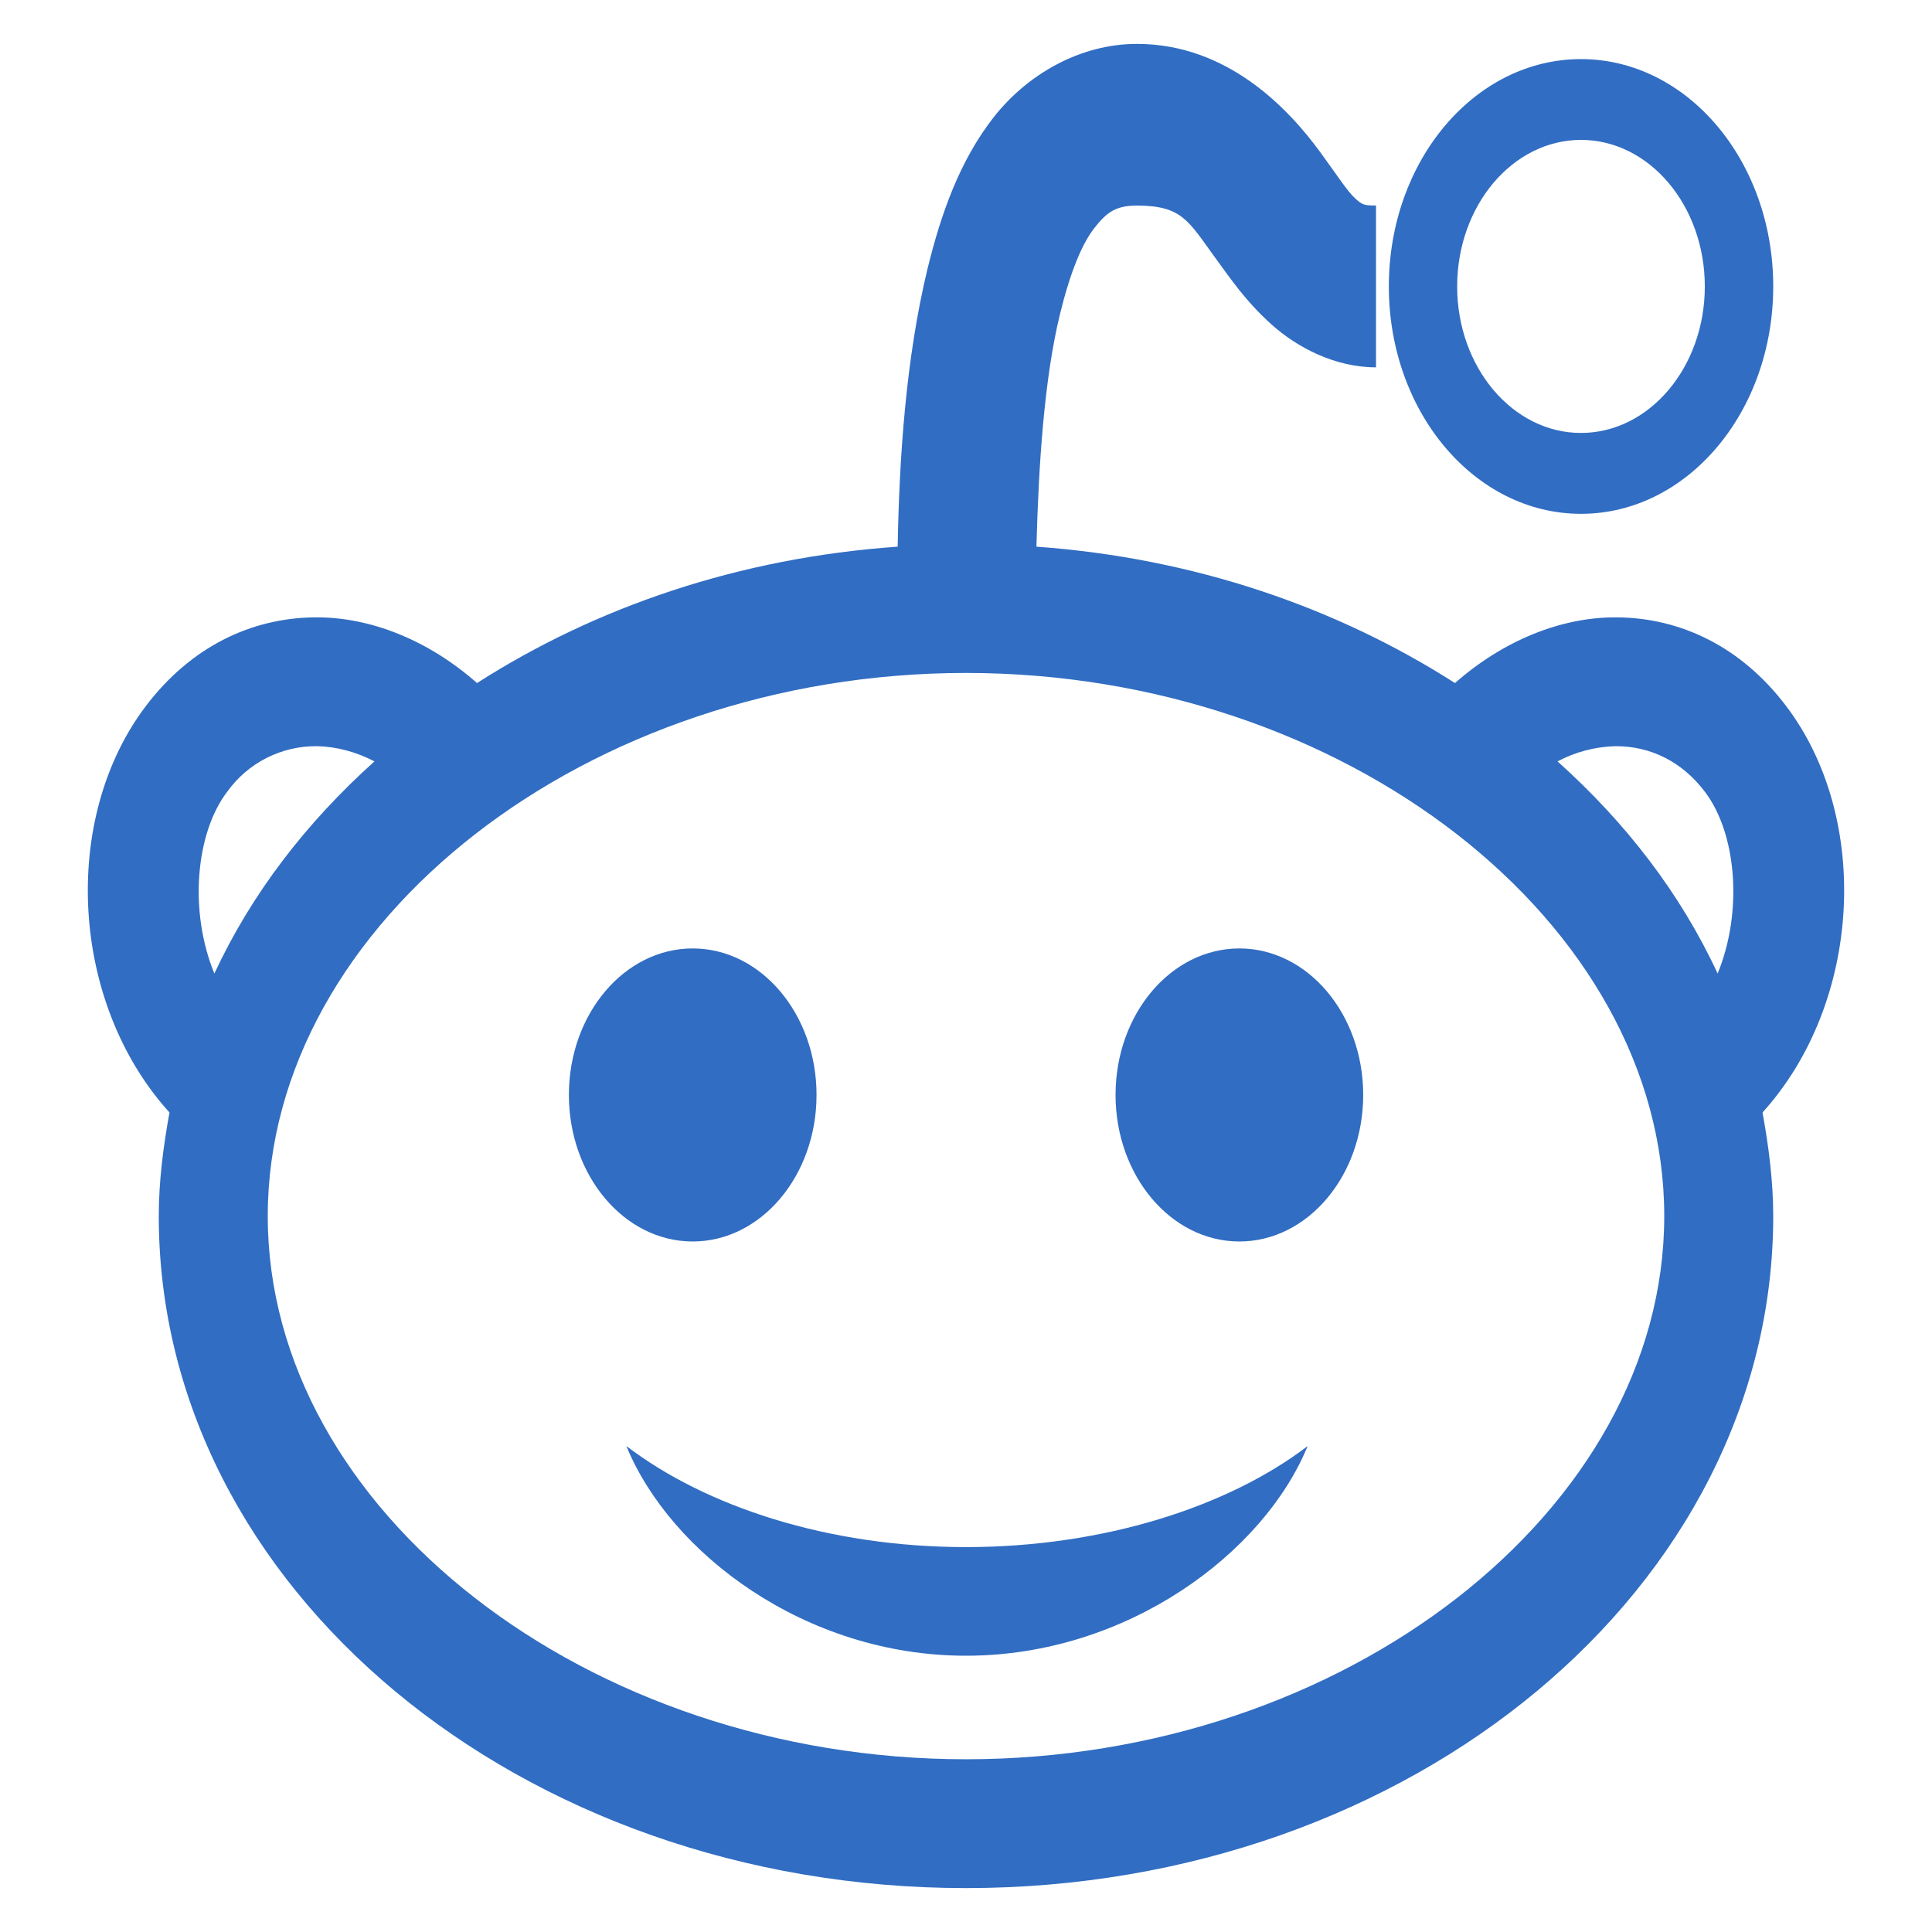
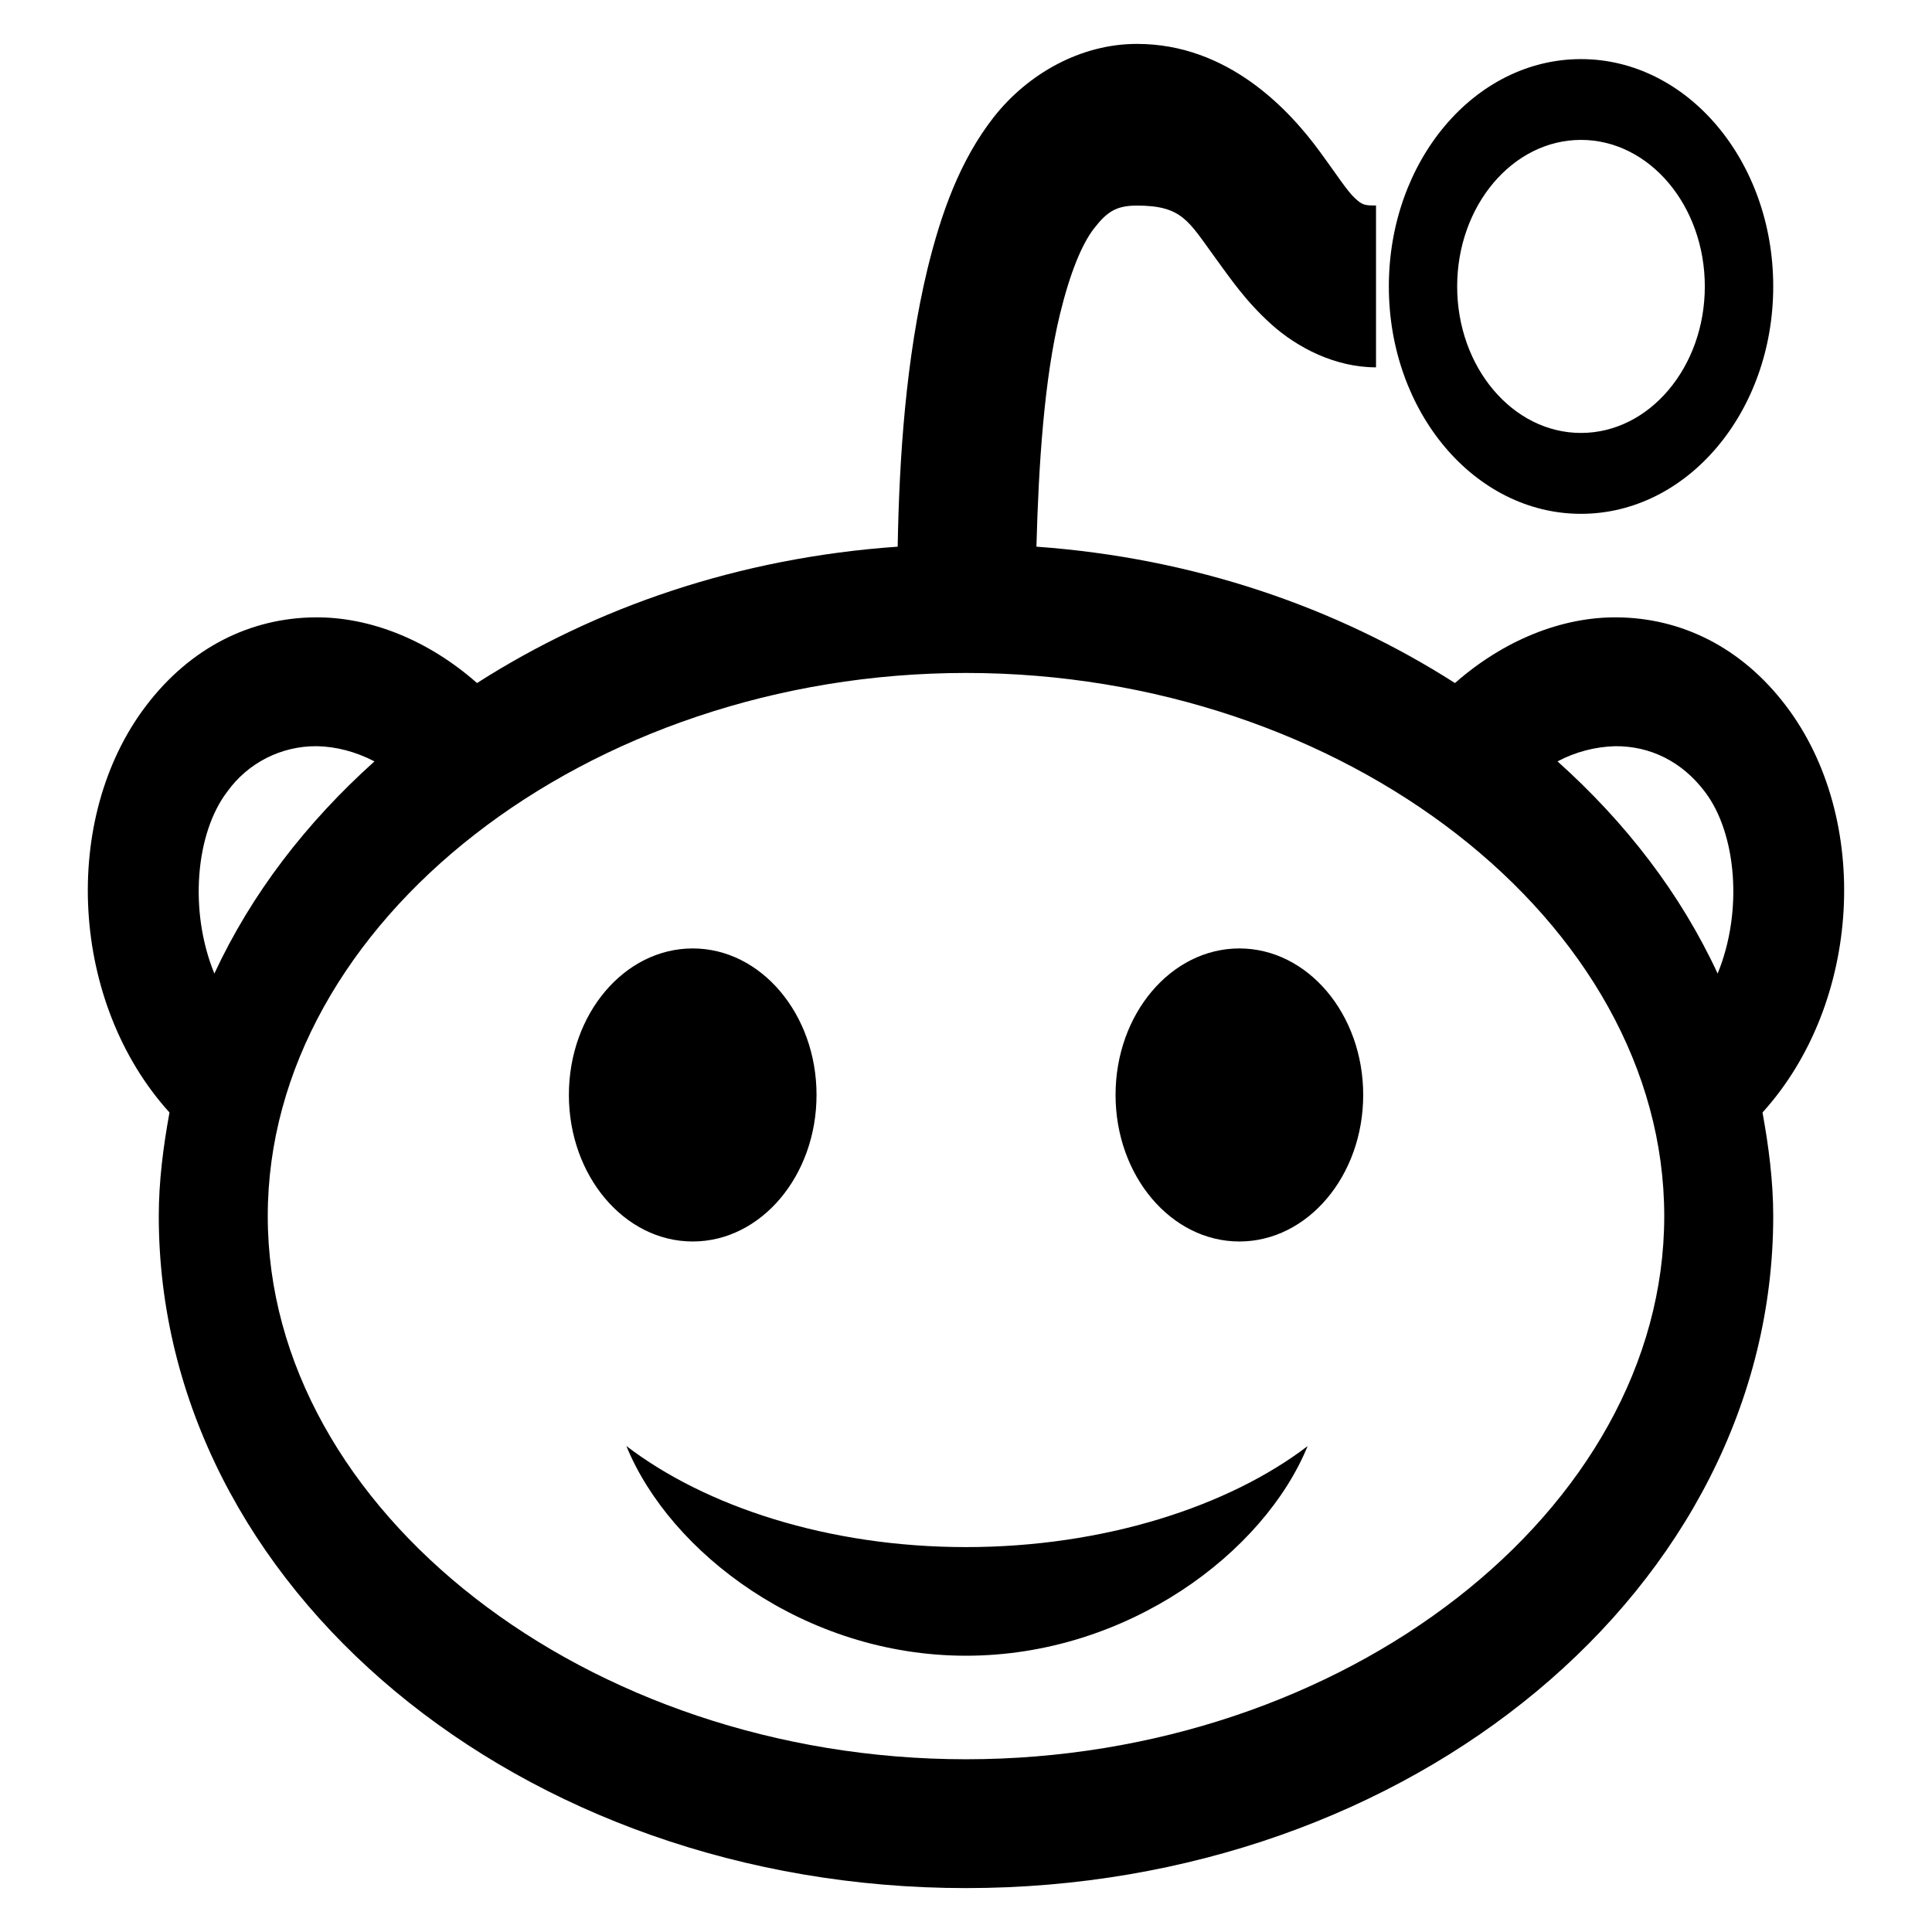
- <svg xmlns="http://www.w3.org/2000/svg" fill="none" viewBox="0 0 22 22">
-   <path fill="#316DC2" d="M12.945.5c-.641 0-1.243.342-1.629.834-.386.493-.599 1.093-.754 1.726-.246 1.018-.322 2.147-.34 3.165-1.803.126-3.435.686-4.79 1.553-.55-.485-1.213-.755-1.848-.748-.724.007-1.41.335-1.921 1.007-.976 1.284-.864 3.384.267 4.631-.07.385-.122.78-.122 1.18 0 4.229 4.116 7.652 9.192 7.652 5.076 0 9.192-3.427 9.192-7.652 0-.4-.052-.795-.122-1.18 1.13-1.247 1.243-3.347.267-4.631-.51-.672-1.197-1-1.92-1.007-.636-.007-1.298.263-1.849.748-1.35-.863-2.972-1.424-4.766-1.553.025-.939.089-1.913.268-2.647.112-.46.246-.795.389-.978.143-.183.246-.259.486-.259.52 0 .587.176.9.604.158.216.34.486.632.748.292.263.724.49 1.192.49V2.34c-.131 0-.155-.004-.243-.086-.089-.083-.21-.273-.39-.518C14.678 1.244 13.982.5 12.947.5Zm5.058.173c-1.21 0-2.188 1.157-2.188 2.589 0 1.43.978 2.589 2.188 2.589 1.21 0 2.189-1.158 2.189-2.59 0-1.43-.98-2.588-2.189-2.588Zm0 .92c.778 0 1.41.748 1.41 1.669 0 .92-.632 1.668-1.41 1.668-.778 0-1.41-.748-1.41-1.668 0-.92.632-1.669 1.41-1.669ZM11 7.663c4.307 0 7.951 2.837 7.951 6.185 0 3.351-3.644 6.185-7.951 6.185-4.307 0-7.951-2.834-7.951-6.185 0-3.348 3.644-6.185 7.951-6.185Zm-7.392.834c.216.004.44.061.656.173-.78.701-1.4 1.507-1.823 2.416-.292-.712-.213-1.6.146-2.07a1.241 1.241 0 0 1 1.02-.519Zm14.784 0c.398-.003.76.173 1.021.518.36.471.438 1.36.146 2.071-.422-.91-1.042-1.715-1.823-2.416a1.49 1.49 0 0 1 .656-.173ZM7.888 10.8c-.779 0-1.41.748-1.41 1.668 0 .92.631 1.669 1.41 1.669.778 0 1.41-.748 1.41-1.669 0-.92-.632-1.668-1.41-1.668Zm6.225 0c-.779 0-1.41.748-1.41 1.668 0 .92.631 1.669 1.41 1.669.778 0 1.41-.748 1.41-1.669 0-.92-.632-1.668-1.41-1.668Zm-6.98 5.667c.496 1.212 2.028 2.387 3.867 2.387s3.395-1.175 3.89-2.387c-.9.687-2.319 1.15-3.89 1.15-1.571 0-2.967-.463-3.866-1.15Z" />
+ <svg xmlns="http://www.w3.org/2000/svg" viewBox="0 0 22 22">
+   <path d="M12.945.5c-.641 0-1.243.342-1.629.834-.386.493-.599 1.093-.754 1.726-.246 1.018-.322 2.147-.34 3.165-1.803.126-3.435.686-4.79 1.553-.55-.485-1.213-.755-1.848-.748-.724.007-1.41.335-1.921 1.007-.976 1.284-.864 3.384.267 4.631-.07.385-.122.78-.122 1.18 0 4.229 4.116 7.652 9.192 7.652 5.076 0 9.192-3.427 9.192-7.652 0-.4-.052-.795-.122-1.18 1.13-1.247 1.243-3.347.267-4.631-.51-.672-1.197-1-1.92-1.007-.636-.007-1.298.263-1.849.748-1.35-.863-2.972-1.424-4.766-1.553.025-.939.089-1.913.268-2.647.112-.46.246-.795.389-.978.143-.183.246-.259.486-.259.52 0 .587.176.9.604.158.216.34.486.632.748.292.263.724.49 1.192.49V2.34c-.131 0-.155-.004-.243-.086-.089-.083-.21-.273-.39-.518C14.678 1.244 13.982.5 12.947.5Zm5.058.173c-1.21 0-2.188 1.157-2.188 2.589 0 1.43.978 2.589 2.188 2.589 1.21 0 2.189-1.158 2.189-2.59 0-1.43-.98-2.588-2.189-2.588Zm0 .92c.778 0 1.41.748 1.41 1.669 0 .92-.632 1.668-1.41 1.668-.778 0-1.41-.748-1.41-1.668 0-.92.632-1.669 1.41-1.669ZM11 7.663c4.307 0 7.951 2.837 7.951 6.185 0 3.351-3.644 6.185-7.951 6.185-4.307 0-7.951-2.834-7.951-6.185 0-3.348 3.644-6.185 7.951-6.185Zm-7.392.834c.216.004.44.061.656.173-.78.701-1.4 1.507-1.823 2.416-.292-.712-.213-1.6.146-2.07a1.241 1.241 0 0 1 1.02-.519Zm14.784 0c.398-.003.76.173 1.021.518.36.471.438 1.36.146 2.071-.422-.91-1.042-1.715-1.823-2.416a1.49 1.49 0 0 1 .656-.173ZM7.888 10.8c-.779 0-1.41.748-1.41 1.668 0 .92.631 1.669 1.41 1.669.778 0 1.41-.748 1.41-1.669 0-.92-.632-1.668-1.41-1.668Zm6.225 0c-.779 0-1.41.748-1.41 1.668 0 .92.631 1.669 1.41 1.669.778 0 1.41-.748 1.41-1.669 0-.92-.632-1.668-1.41-1.668Zm-6.98 5.667c.496 1.212 2.028 2.387 3.867 2.387s3.395-1.175 3.89-2.387c-.9.687-2.319 1.15-3.89 1.15-1.571 0-2.967-.463-3.866-1.15Z" />
</svg>
